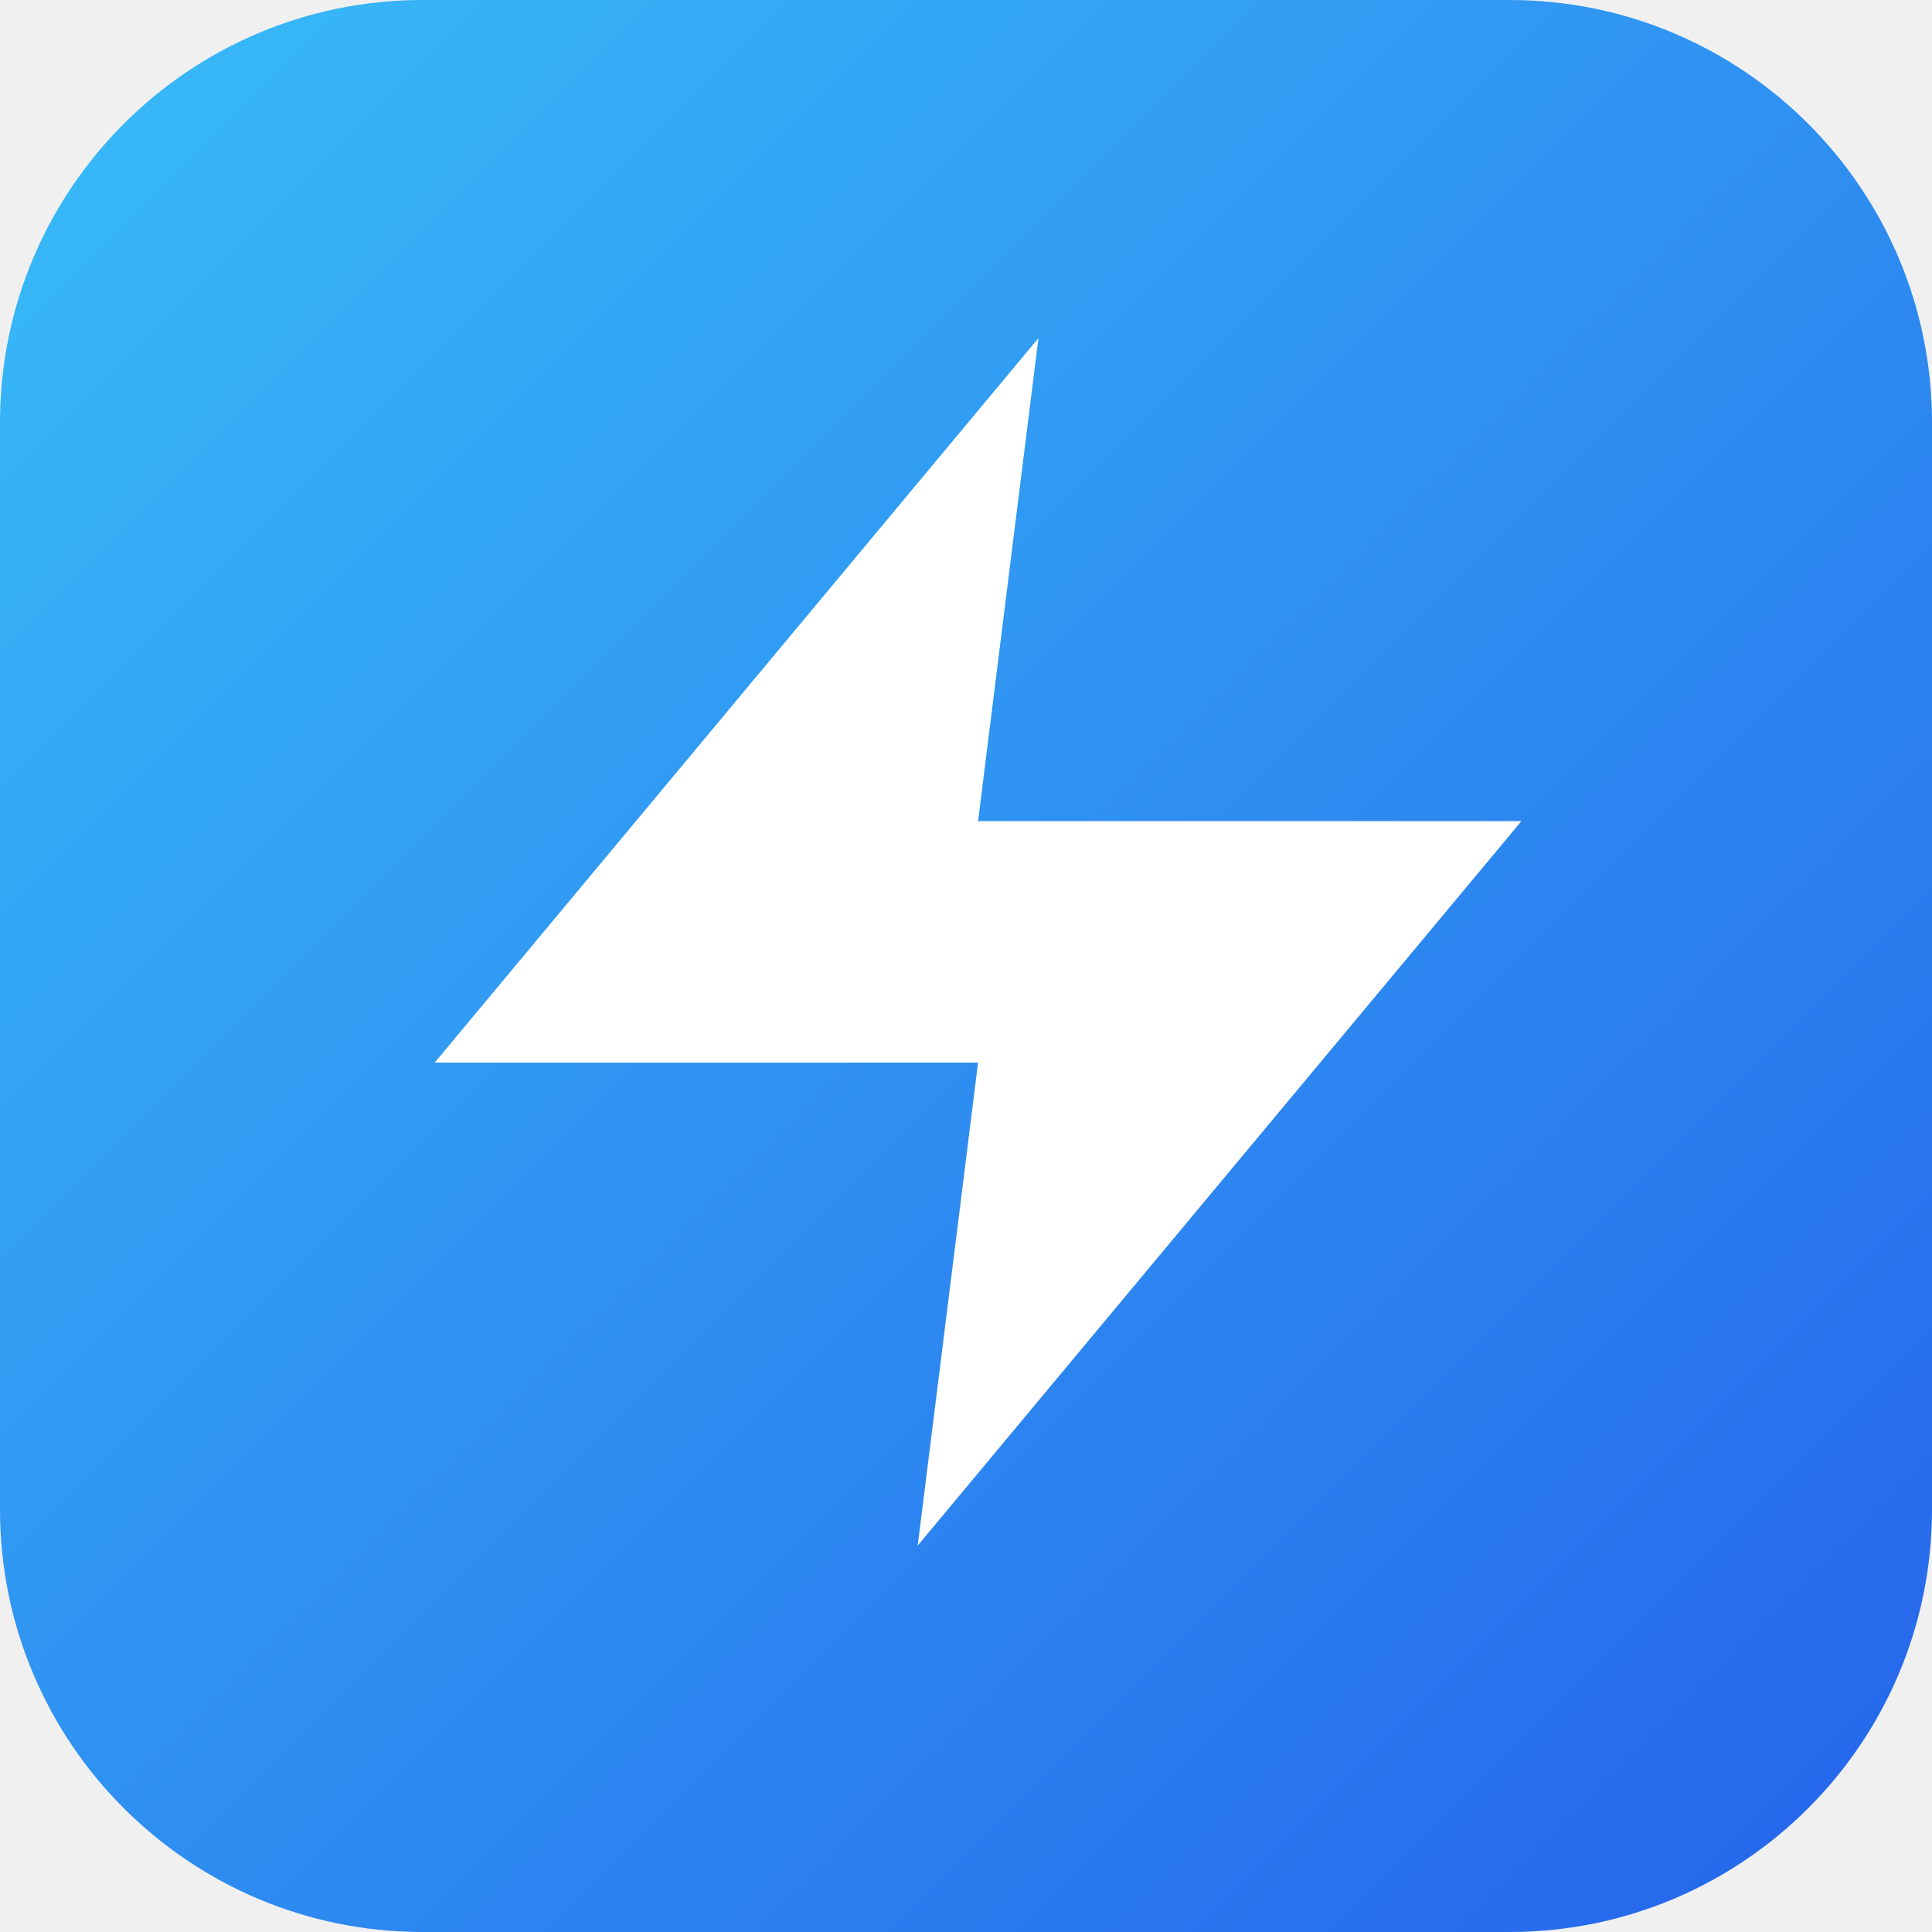
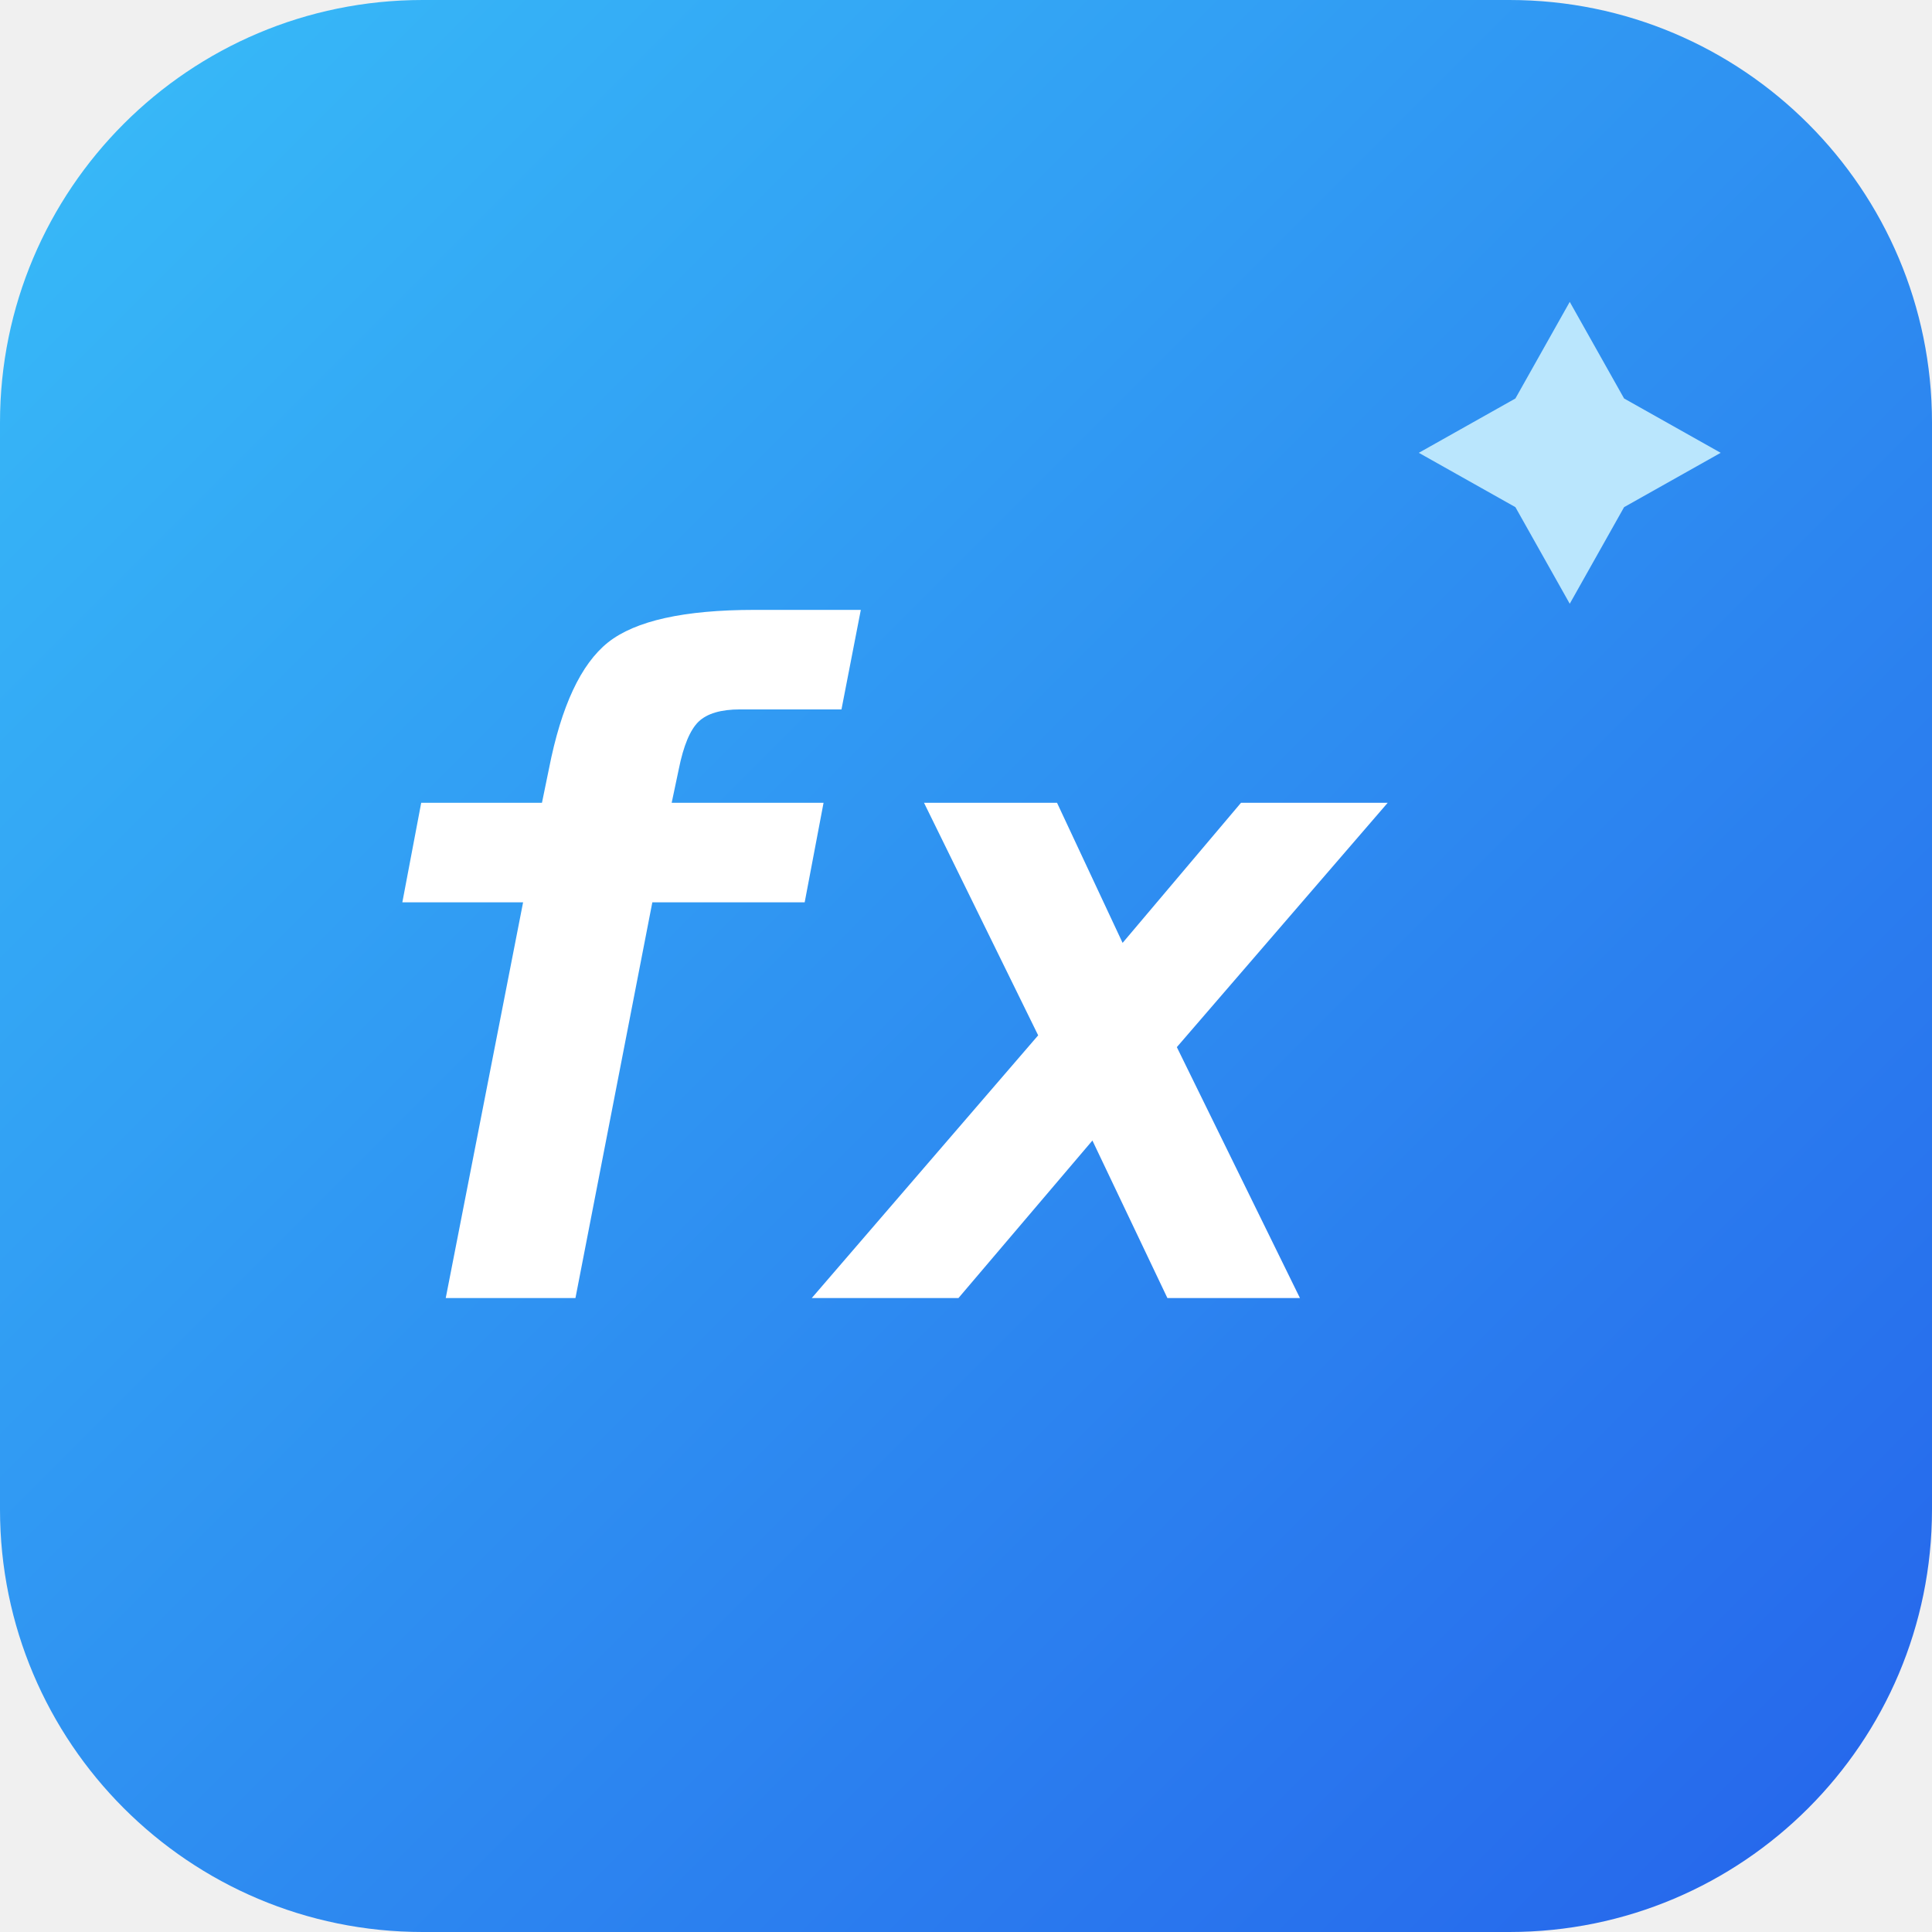
<svg xmlns="http://www.w3.org/2000/svg" viewBox="0 0 64 64">
  <defs>
    <linearGradient id="g" x1="0" y1="0" x2="1" y2="1">
      <stop offset="0" stop-color="#38bdf8" />
      <stop offset="1" stop-color="#2563eb" />
    </linearGradient>
  </defs>
  <rect width="64" height="64" rx="14" fill="url(#g)" />
-   <g transform="translate(8.4,7.2) scale(2)">
-     <path d="M13 2 3 14h9l-1 8 10-12h-9l1-8z" fill="#ffffff" />
-   </g>
+   <text x="28" y="43" font-family="ui-monospace, 'Cascadia Mono', Menlo, Consolas, monospace" font-size="30" font-weight="700" font-style="italic" fill="#ffffff" text-anchor="middle">fx</text>
+   <path d="M52 10 L53.8 13.2 L57 15 L53.8 16.8 L52 20 L50.2 16.8 L47 15 L50.2 13.2 Z" fill="#bae6fd" />
</svg>
